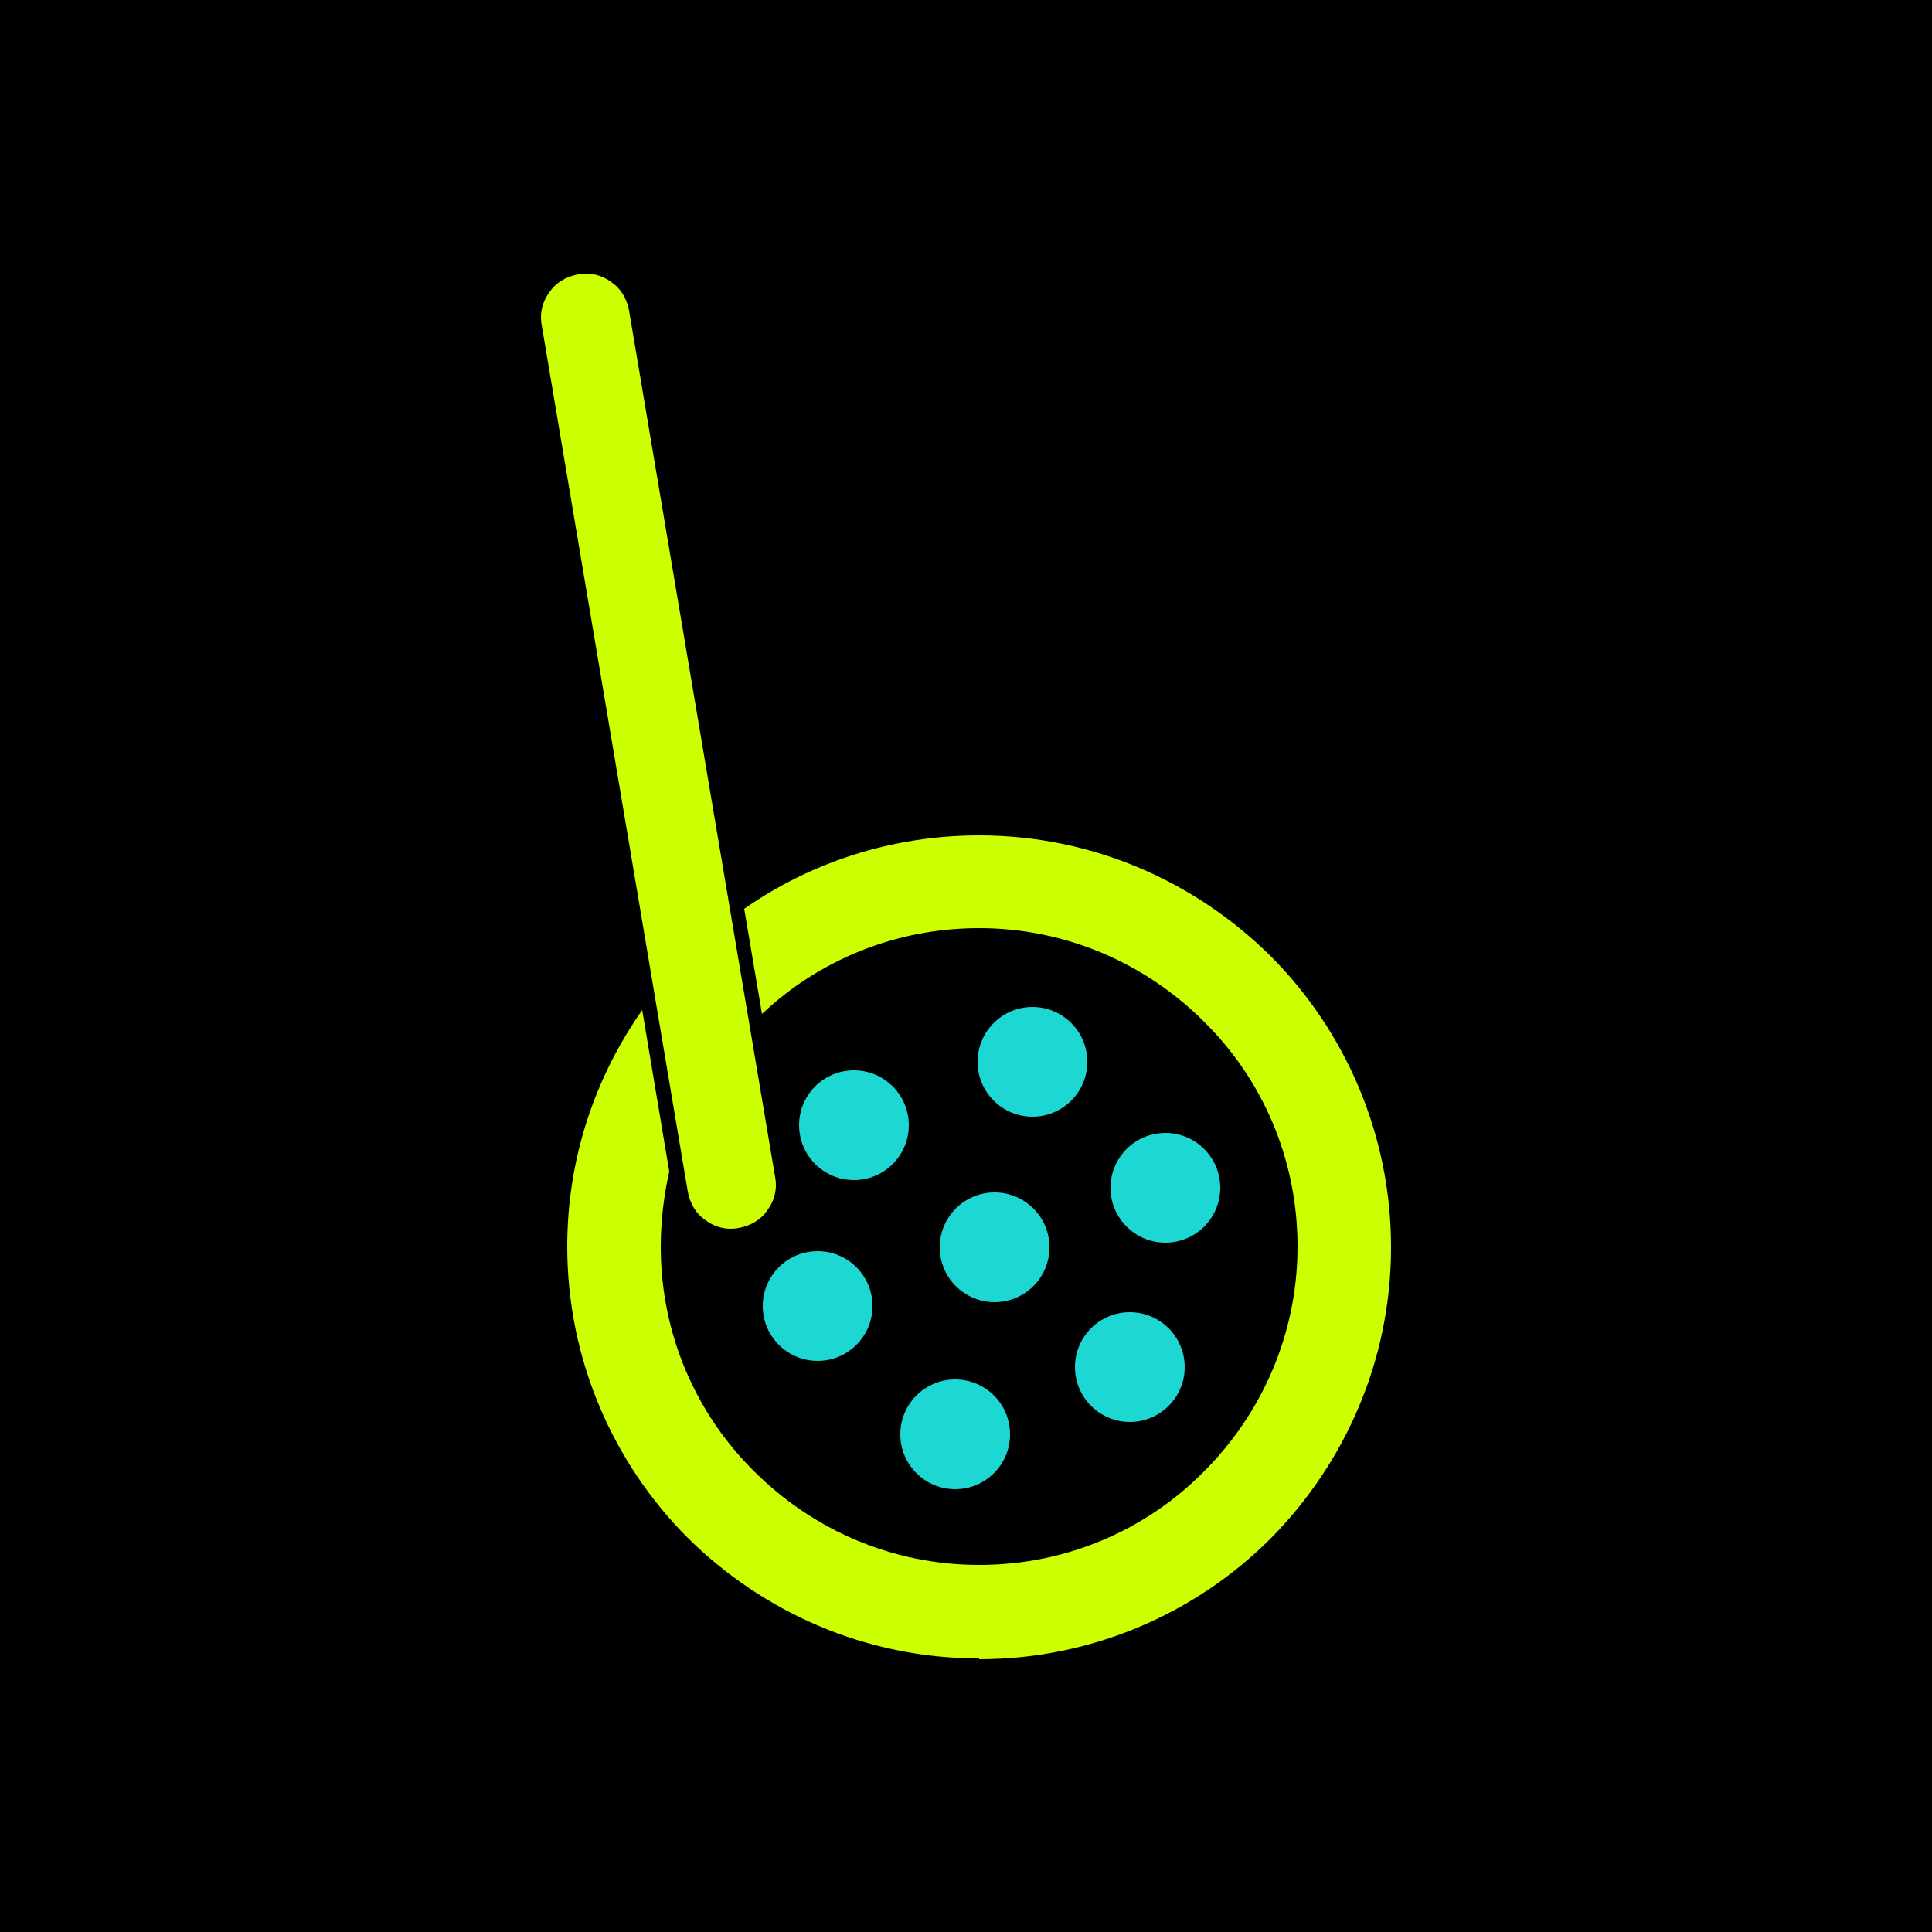
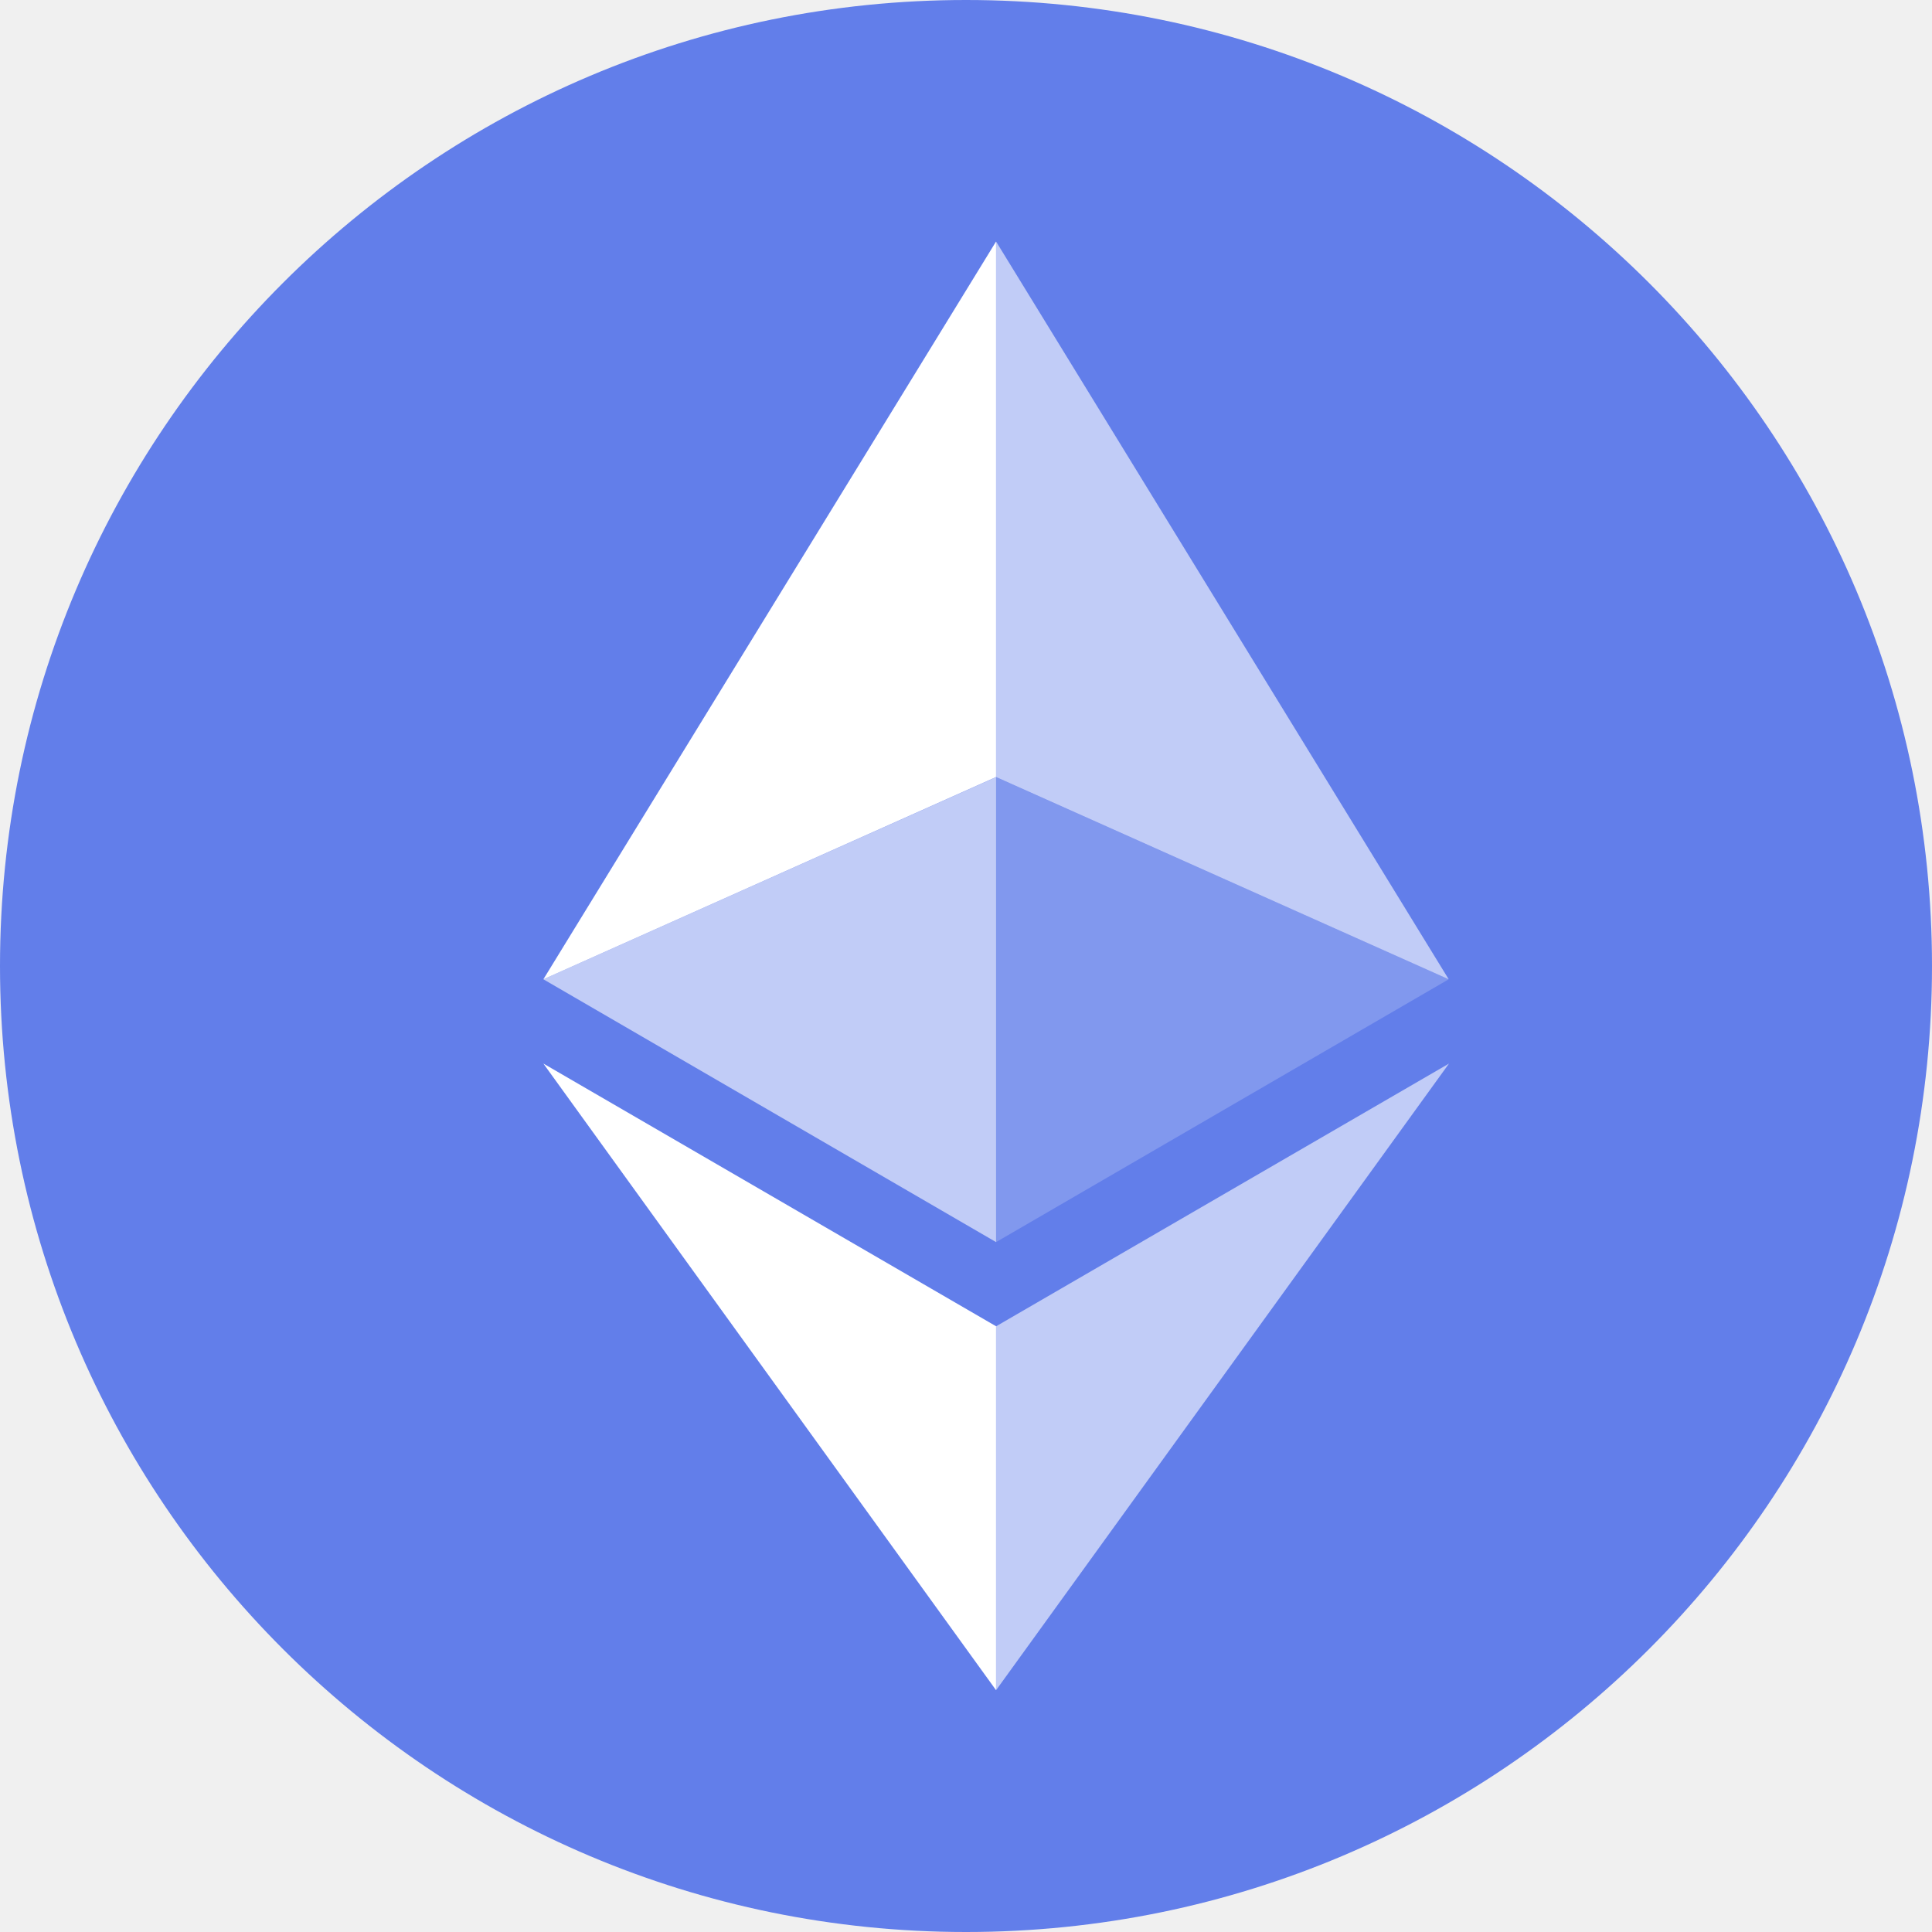
- <svg xmlns="http://www.w3.org/2000/svg" version="1.1" id="Layer_1" x="0px" y="0px" viewBox="0 0 2500 2500" style="enable-background:new 0 0 2500 2500;" xml:space="preserve">
-   <style type="text/css">
- 	.st0{fill-rule:evenodd;clip-rule:evenodd;}
- 	.st1{fill:#CCFF00;}
- 	.st2{fill-rule:evenodd;clip-rule:evenodd;fill:#1CD7D2;}
- </style>
-   <g id="Layer_x0020_1">
-     <g id="_2806320627344">
-       <rect y="0" class="st0" width="2500" height="2500" />
-       <g>
-         <path class="st1" d="M1267,2146c-147,0-280-60-377-156c-96-96-156-230-156-377c0-114,36-219,97-306l35,209c-7,31-11,64-11,97     c0,114,46,217,121,291c75,75,178,121,291,121c114,0,217-46,291-121c75-75,121-178,121-291c0-114-46-217-121-291     c-75-75-178-121-291-121c-109,0-208,42-281,111l-23-136c86-60,191-95,304-95c147,0,280,60,377,156c96,96,156,230,156,377     s-60,280-156,377c-96,96-230,156-377,156V2146z" />
-         <circle class="st2" cx="1105" cy="1456" r="71" />
-         <circle class="st2" cx="1287" cy="1614" r="71" />
-         <circle class="st2" cx="1336" cy="1374" r="71" />
-         <circle class="st2" cx="1508" cy="1537" r="71" />
-         <circle class="st2" cx="1058" cy="1690" r="71" />
-         <circle class="st2" cx="1462" cy="1769" r="71" />
-         <circle class="st2" cx="1236" cy="1856" r="71" />
-         <path class="st1" d="M993,1566c9-12,13-27,10-43L814,402c-3-16-11-29-23-37c-12-9-27-13-43-10s-29,11-37,23c-9,12-13,27-10,43     l189,1121c3,16,11,29,23,37c12,9,27,13,43,10S985,1578,993,1566z" />
-       </g>
+ <svg xmlns="http://www.w3.org/2000/svg" viewBox="0 0 32 32">
+   <g fill="none" fill-rule="evenodd">
+     <circle cx="16" cy="16" r="16" fill="#627EEA" />
+     <g fill="#FFF" fill-rule="nonzero">
+       <path fill-opacity=".602" d="M16.498 4v8.87l7.497 3.35z" />
+       <path d="M16.498 4L9 16.22l7.498-3.35z" />
+       <path fill-opacity=".602" d="M16.498 21.968v6.027L24 17.616z" />
+       <path d="M16.498 27.995v-6.028L9 17.616z" />
+       <path fill-opacity=".2" d="M16.498 20.573l7.497-4.353-7.497-3.348z" />
+       <path fill-opacity=".602" d="M9 16.22l7.498 4.353v-7.701z" />
    </g>
  </g>
</svg>
